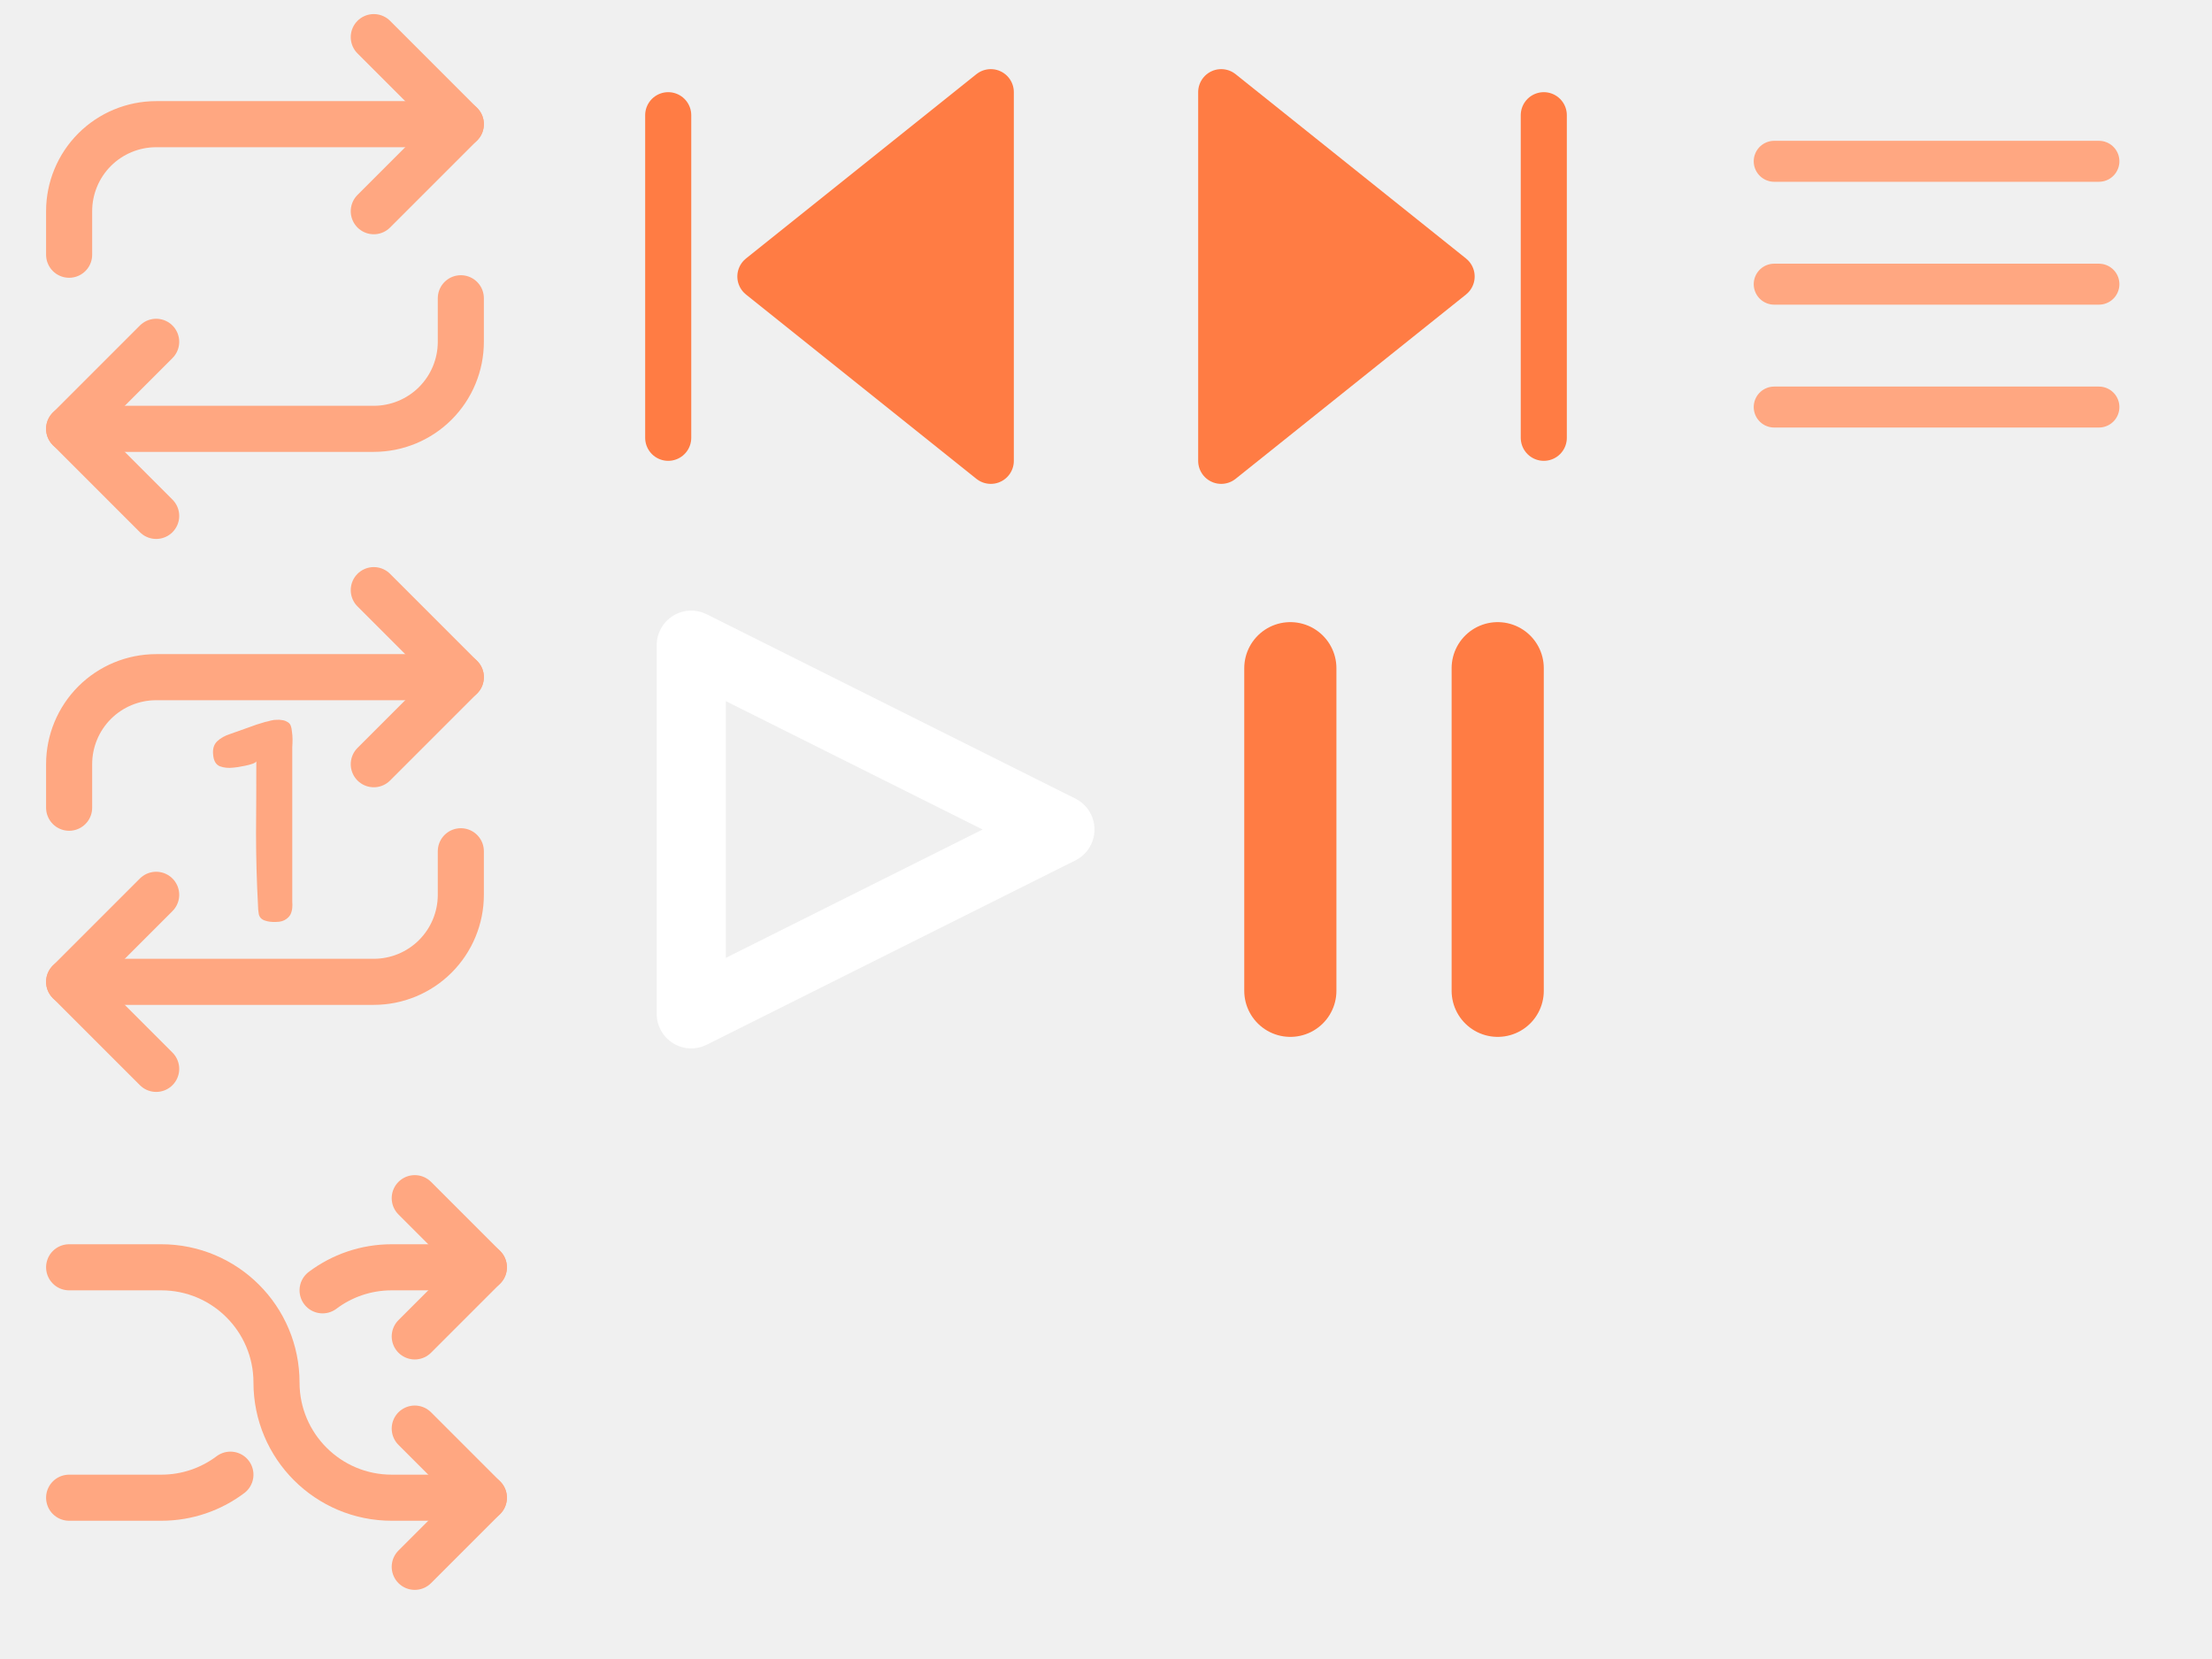
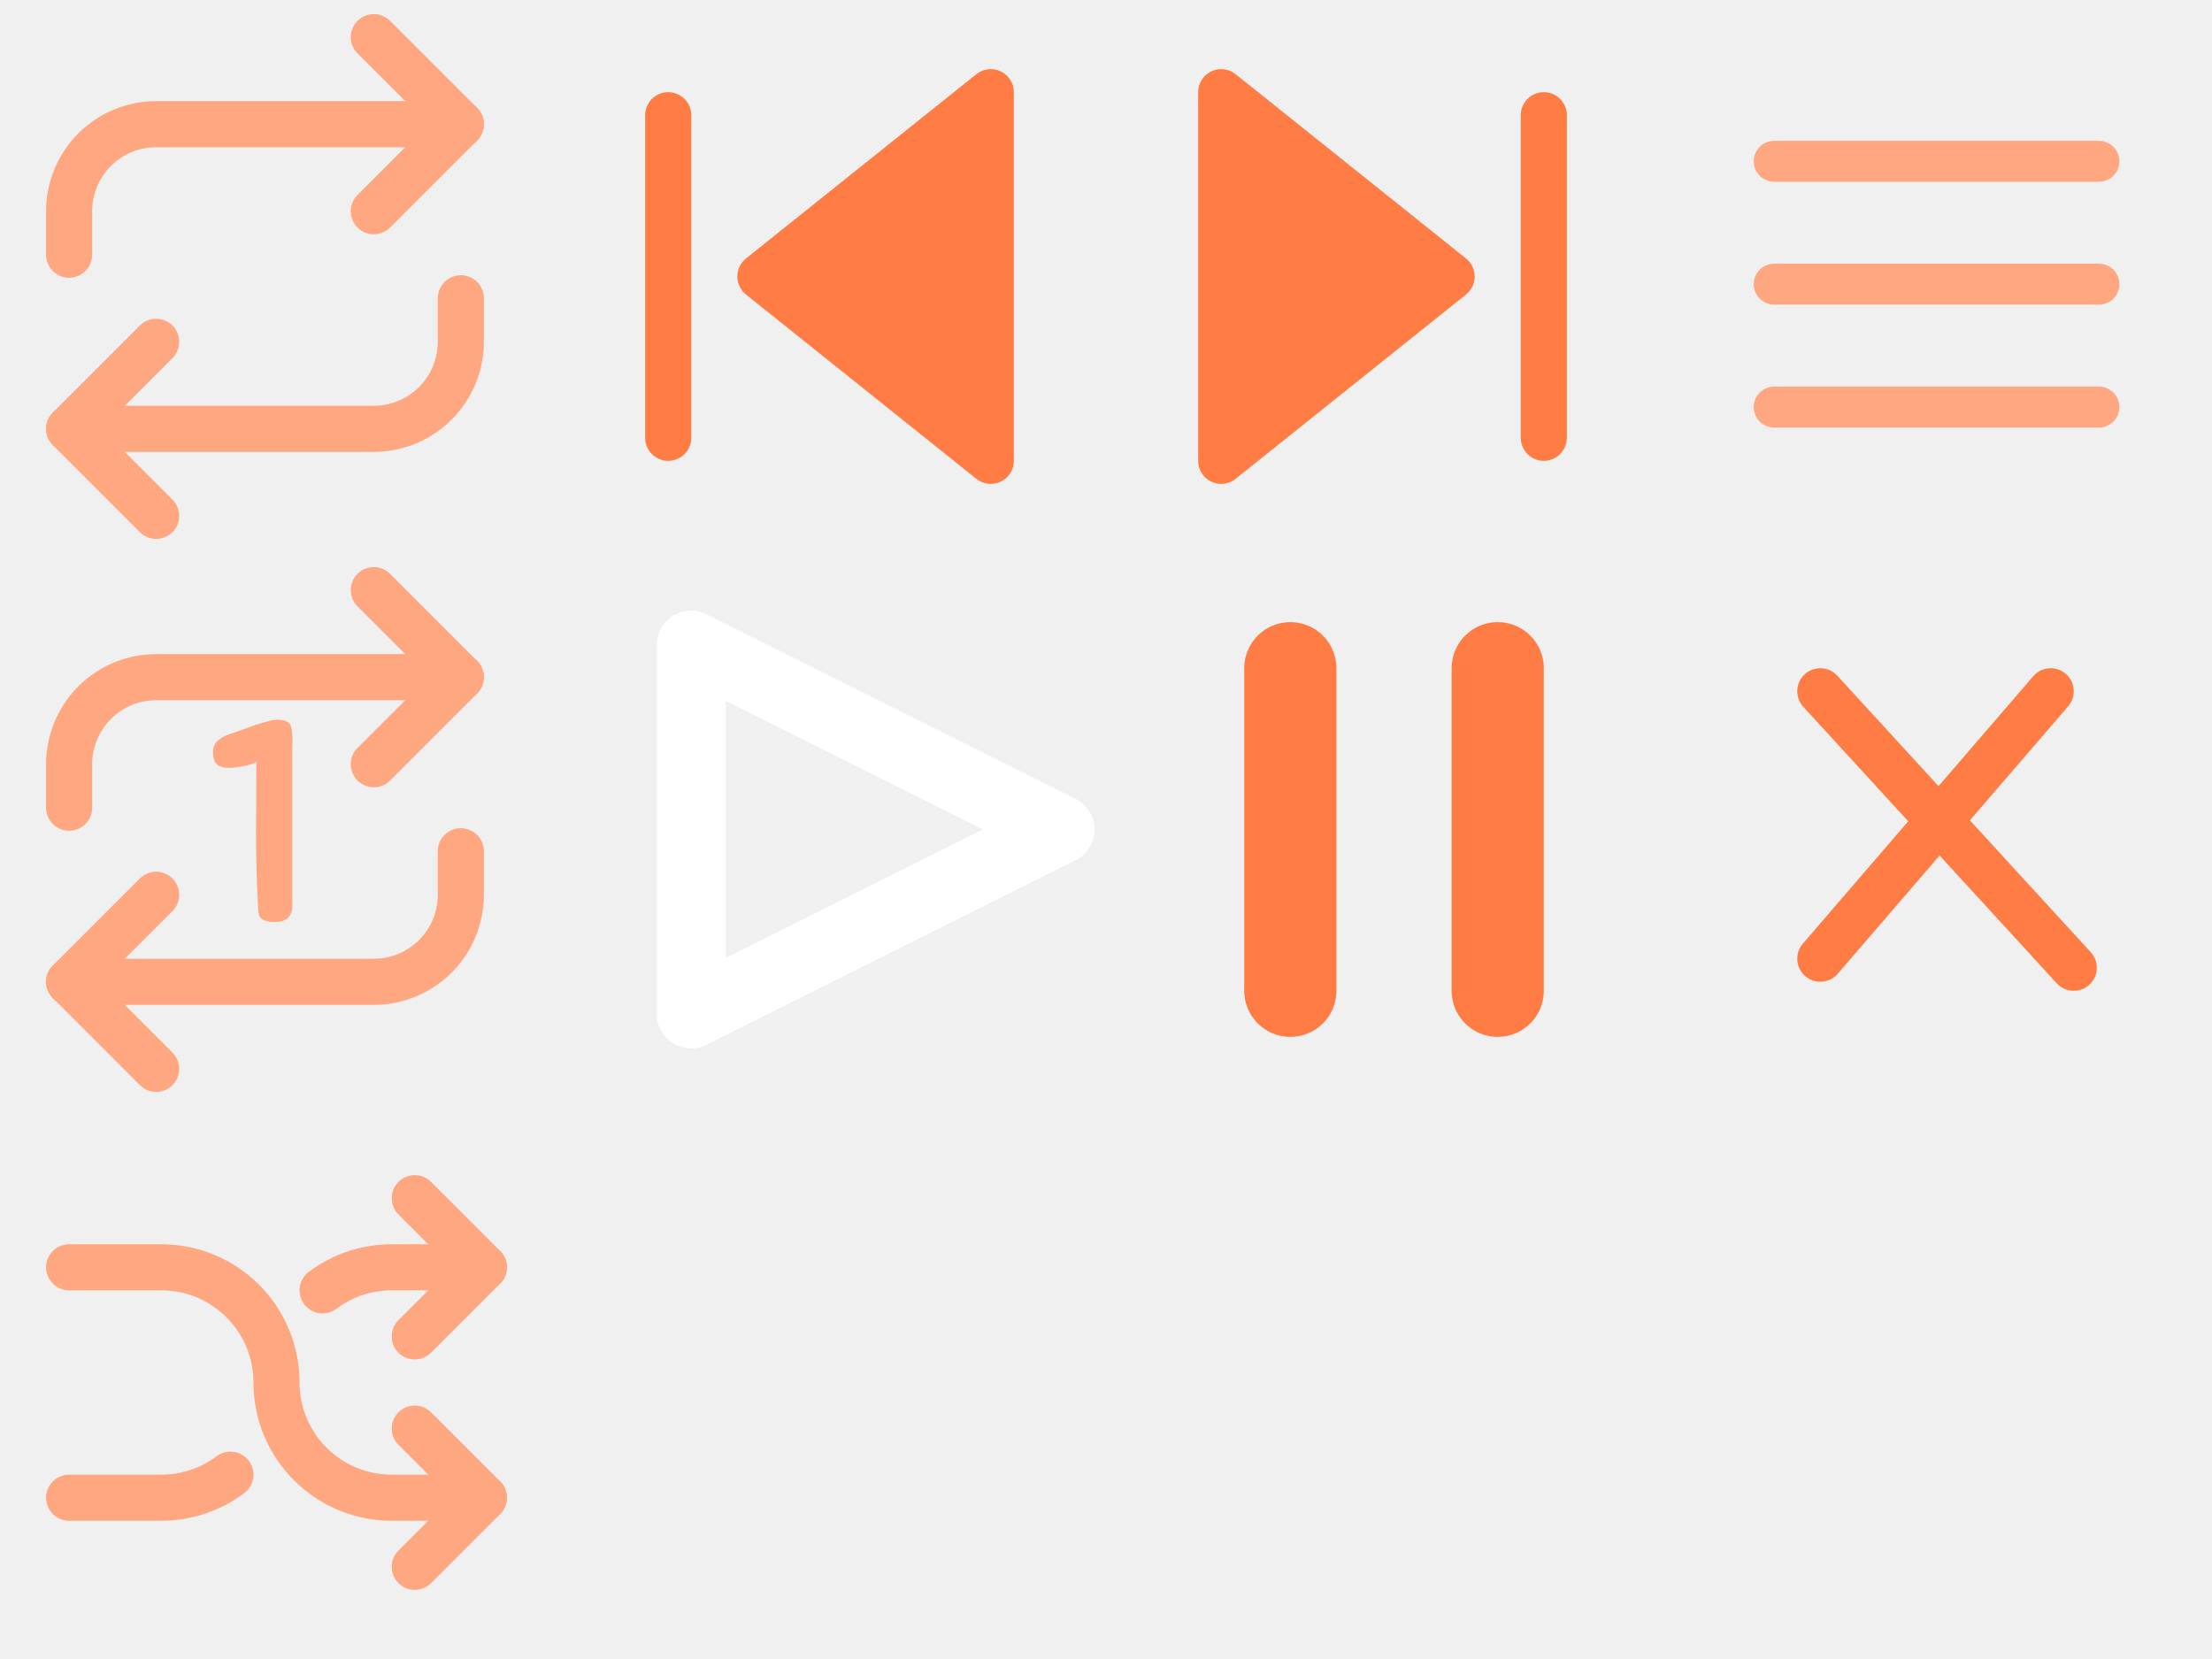
<svg xmlns="http://www.w3.org/2000/svg" width="96" height="72" viewBox="0 0 96 72" fill="none">
-   <g clip-path="url(#clip0_26_1168)">
-     <g clip-path="url(#clip1_26_1168)">
+   <g clip-path="url(#clip0_658_672)">
+     <g clip-path="url(#clip1_658_672)">
      <path d="M53 4L63 12L53 20V4Z" fill="#FF7C44" stroke="#FF7C44" stroke-width="2" stroke-linecap="round" stroke-linejoin="round" />
-       <path d="M67 5V19" stroke="#FF7C44" stroke-width="2" stroke-linecap="round" stroke-linejoin="round" />
+       <path d="M67 5V14.5V19" stroke="#FF7C44" stroke-width="2" stroke-linecap="round" stroke-linejoin="round" />
    </g>
  </g>
  <path d="M56 29V43" stroke="#FF7C44" stroke-width="4" stroke-linecap="round" stroke-linejoin="round" />
  <path d="M65 29V43" stroke="#FF7C44" stroke-width="4" stroke-linecap="round" stroke-linejoin="round" />
  <path d="M30 28L46 36L30 44V28Z" stroke="white" stroke-width="3" stroke-linecap="round" stroke-linejoin="round" />
-   <g clip-path="url(#clip2_26_1168)">
+   <g clip-path="url(#clip2_658_672)">
    <path d="M16.222 1.611L20 5.389L16.222 9.167" stroke="#FFA781" stroke-width="2" stroke-linecap="round" stroke-linejoin="round" />
    <path d="M3 11.055V9.166C3 8.165 3.398 7.204 4.106 6.495C4.815 5.787 5.776 5.389 6.778 5.389H20" stroke="#FFA781" stroke-width="2" stroke-linecap="round" stroke-linejoin="round" />
-     <path d="M6.778 22.39L3 18.612L6.778 14.834" stroke="#FFA781" stroke-width="2" stroke-linecap="round" stroke-linejoin="round" />
+     <path d="M6.778 22.389L3 18.611L6.778 14.834" stroke="#FFA781" stroke-width="2" stroke-linecap="round" stroke-linejoin="round" />
    <path d="M20 12.944V14.833C20 15.835 19.602 16.796 18.893 17.505C18.185 18.213 17.224 18.611 16.222 18.611H3" stroke="#FFA781" stroke-width="2" stroke-linecap="round" stroke-linejoin="round" />
  </g>
-   <g clip-path="url(#clip3_26_1168)">
+   <g clip-path="url(#clip3_658_672)">
    <path d="M18 68L21 65L18 62" stroke="#FFA781" stroke-width="2" stroke-linecap="round" stroke-linejoin="round" />
    <path d="M18 52L21 55L18 58" stroke="#FFA781" stroke-width="2" stroke-linecap="round" stroke-linejoin="round" />
    <path d="M21 55H17C15.874 55 14.836 55.372 14 56M3 65H7C8.126 65 9.164 64.628 10 64" stroke="#FFA781" stroke-width="2" stroke-linecap="round" stroke-linejoin="round" />
    <path d="M3 55H7C9.761 55 12 57.239 12 60C12 62.761 14.239 65 17 65H21" stroke="#FFA781" stroke-width="2" stroke-linecap="round" stroke-linejoin="round" />
  </g>
-   <g clip-path="url(#clip4_26_1168)">
+   <g clip-path="url(#clip4_658_672)">
    <path d="M16.222 25.611L20 29.389L16.222 33.167" stroke="#FFA781" stroke-width="2" stroke-linecap="round" stroke-linejoin="round" />
    <path d="M3 35.055V33.166C3 32.164 3.398 31.204 4.106 30.495C4.815 29.787 5.776 29.389 6.778 29.389H20" stroke="#FFA781" stroke-width="2" stroke-linecap="round" stroke-linejoin="round" />
-     <path d="M6.778 46.389L3 42.612L6.778 38.834" stroke="#FFA781" stroke-width="2" stroke-linecap="round" stroke-linejoin="round" />
+     <path d="M6.778 46.389L3 42.611L6.778 38.834" stroke="#FFA781" stroke-width="2" stroke-linecap="round" stroke-linejoin="round" />
    <path d="M20 36.944V38.833C20 39.835 19.602 40.796 18.893 41.505C18.185 42.213 17.224 42.611 16.222 42.611H3" stroke="#FFA781" stroke-width="2" stroke-linecap="round" stroke-linejoin="round" />
    <path d="M11.496 31.336C11.552 31.32 11.604 31.308 11.652 31.3C11.7 31.284 11.748 31.272 11.796 31.264C11.852 31.248 11.92 31.24 12 31.24C12.088 31.232 12.168 31.236 12.24 31.252C12.32 31.26 12.392 31.284 12.456 31.324C12.528 31.356 12.58 31.408 12.612 31.48C12.644 31.56 12.664 31.656 12.672 31.768C12.688 31.872 12.696 31.98 12.696 32.092C12.696 32.204 12.692 32.316 12.684 32.428C12.684 32.532 12.684 32.628 12.684 32.716V38.848C12.684 38.936 12.684 39.028 12.684 39.124C12.692 39.212 12.692 39.304 12.684 39.4C12.676 39.496 12.652 39.588 12.612 39.676C12.572 39.756 12.512 39.824 12.432 39.88C12.32 39.968 12.168 40.012 11.976 40.012C11.792 40.02 11.632 40 11.496 39.952C11.352 39.904 11.264 39.812 11.232 39.676C11.208 39.54 11.196 39.404 11.196 39.268C11.14 38.212 11.112 37.18 11.112 36.172C11.12 35.156 11.124 34.112 11.124 33.04C11.108 33.08 11.052 33.116 10.956 33.148C10.868 33.18 10.764 33.208 10.644 33.232C10.532 33.256 10.424 33.276 10.32 33.292C10.216 33.308 10.148 33.316 10.116 33.316C9.908 33.34 9.716 33.32 9.54 33.256C9.372 33.184 9.276 33.024 9.252 32.776C9.22 32.52 9.276 32.32 9.42 32.176C9.572 32.032 9.764 31.924 9.996 31.852C10.252 31.764 10.5 31.676 10.74 31.588C10.988 31.492 11.24 31.408 11.496 31.336Z" fill="#FFA781" />
  </g>
-   <g clip-path="url(#clip5_26_1168)">
+   <g clip-path="url(#clip5_658_672)">
    <path d="M43 20L33 12L43 4L43 20Z" fill="#FF7C44" stroke="#FF7C44" stroke-width="2" stroke-linecap="round" stroke-linejoin="round" />
    <path d="M29 19L29 5" stroke="#FF7C44" stroke-width="2" stroke-linecap="round" stroke-linejoin="round" />
  </g>
  <path d="M77 12.333H91.092" stroke="#FFA781" stroke-width="1.778" stroke-linecap="round" stroke-linejoin="round" />
  <path d="M77 7H91.092" stroke="#FFA781" stroke-width="1.778" stroke-linecap="round" stroke-linejoin="round" />
  <path d="M77 17.666H91.092" stroke="#FFA781" stroke-width="1.778" stroke-linecap="round" stroke-linejoin="round" />
+   <path d="M79 30L86.464 38.143L90 42" stroke="#FF7C44" stroke-width="2" stroke-linecap="round" stroke-linejoin="round" />
+   <path d="M89 30L82.214 37.876L79 41.607" stroke="#FF7C44" stroke-width="2" stroke-linecap="round" stroke-linejoin="round" />
  <defs>
-     <clipPath id="clip0_26_1168">
+     <clipPath id="clip0_658_672">
      <rect width="24" height="24" fill="white" transform="translate(48)" />
    </clipPath>
-     <clipPath id="clip1_26_1168">
+     <clipPath id="clip1_658_672">
      <rect width="24" height="24" fill="white" transform="translate(48)" />
    </clipPath>
-     <clipPath id="clip2_26_1168">
+     <clipPath id="clip2_658_672">
      <rect width="24" height="24" fill="white" />
    </clipPath>
-     <clipPath id="clip3_26_1168">
+     <clipPath id="clip3_658_672">
      <rect width="24" height="24" fill="white" transform="translate(1 48)" />
    </clipPath>
-     <clipPath id="clip4_26_1168">
+     <clipPath id="clip4_658_672">
      <rect width="24" height="24" fill="white" transform="translate(0 24)" />
    </clipPath>
-     <clipPath id="clip5_26_1168">
+     <clipPath id="clip5_658_672">
      <rect width="24" height="24" fill="white" transform="translate(24)" />
    </clipPath>
  </defs>
</svg>
